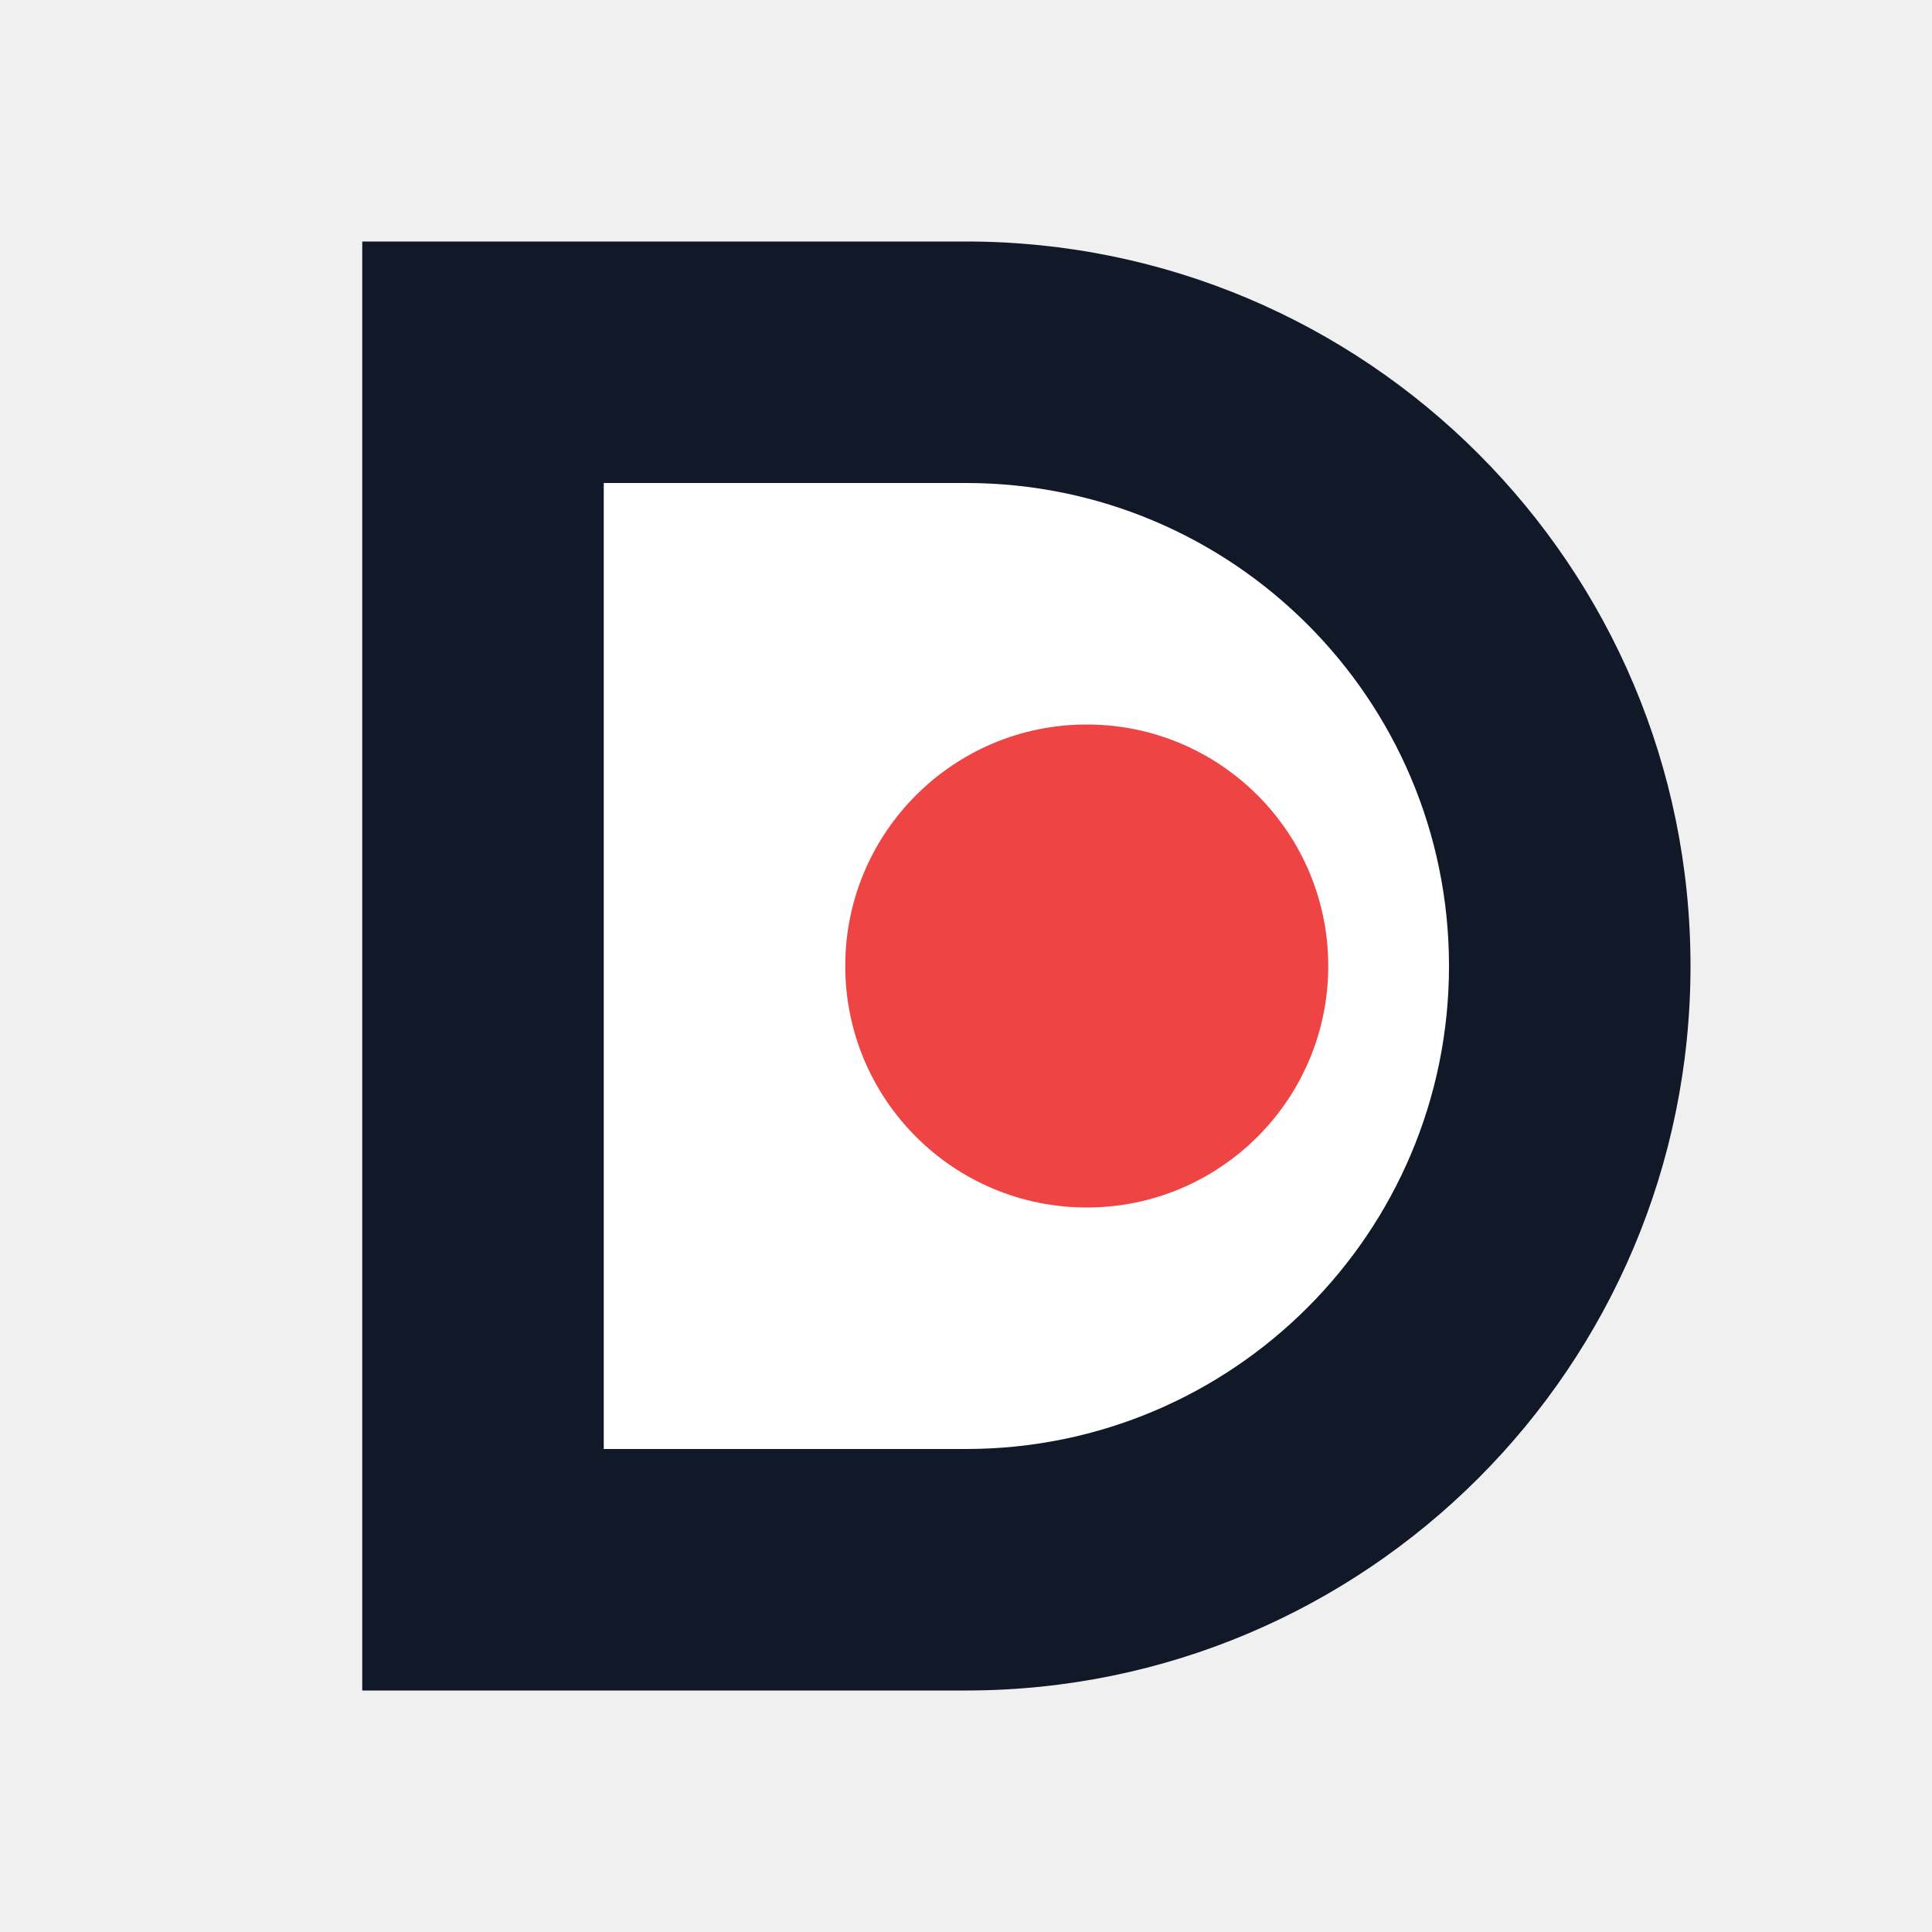
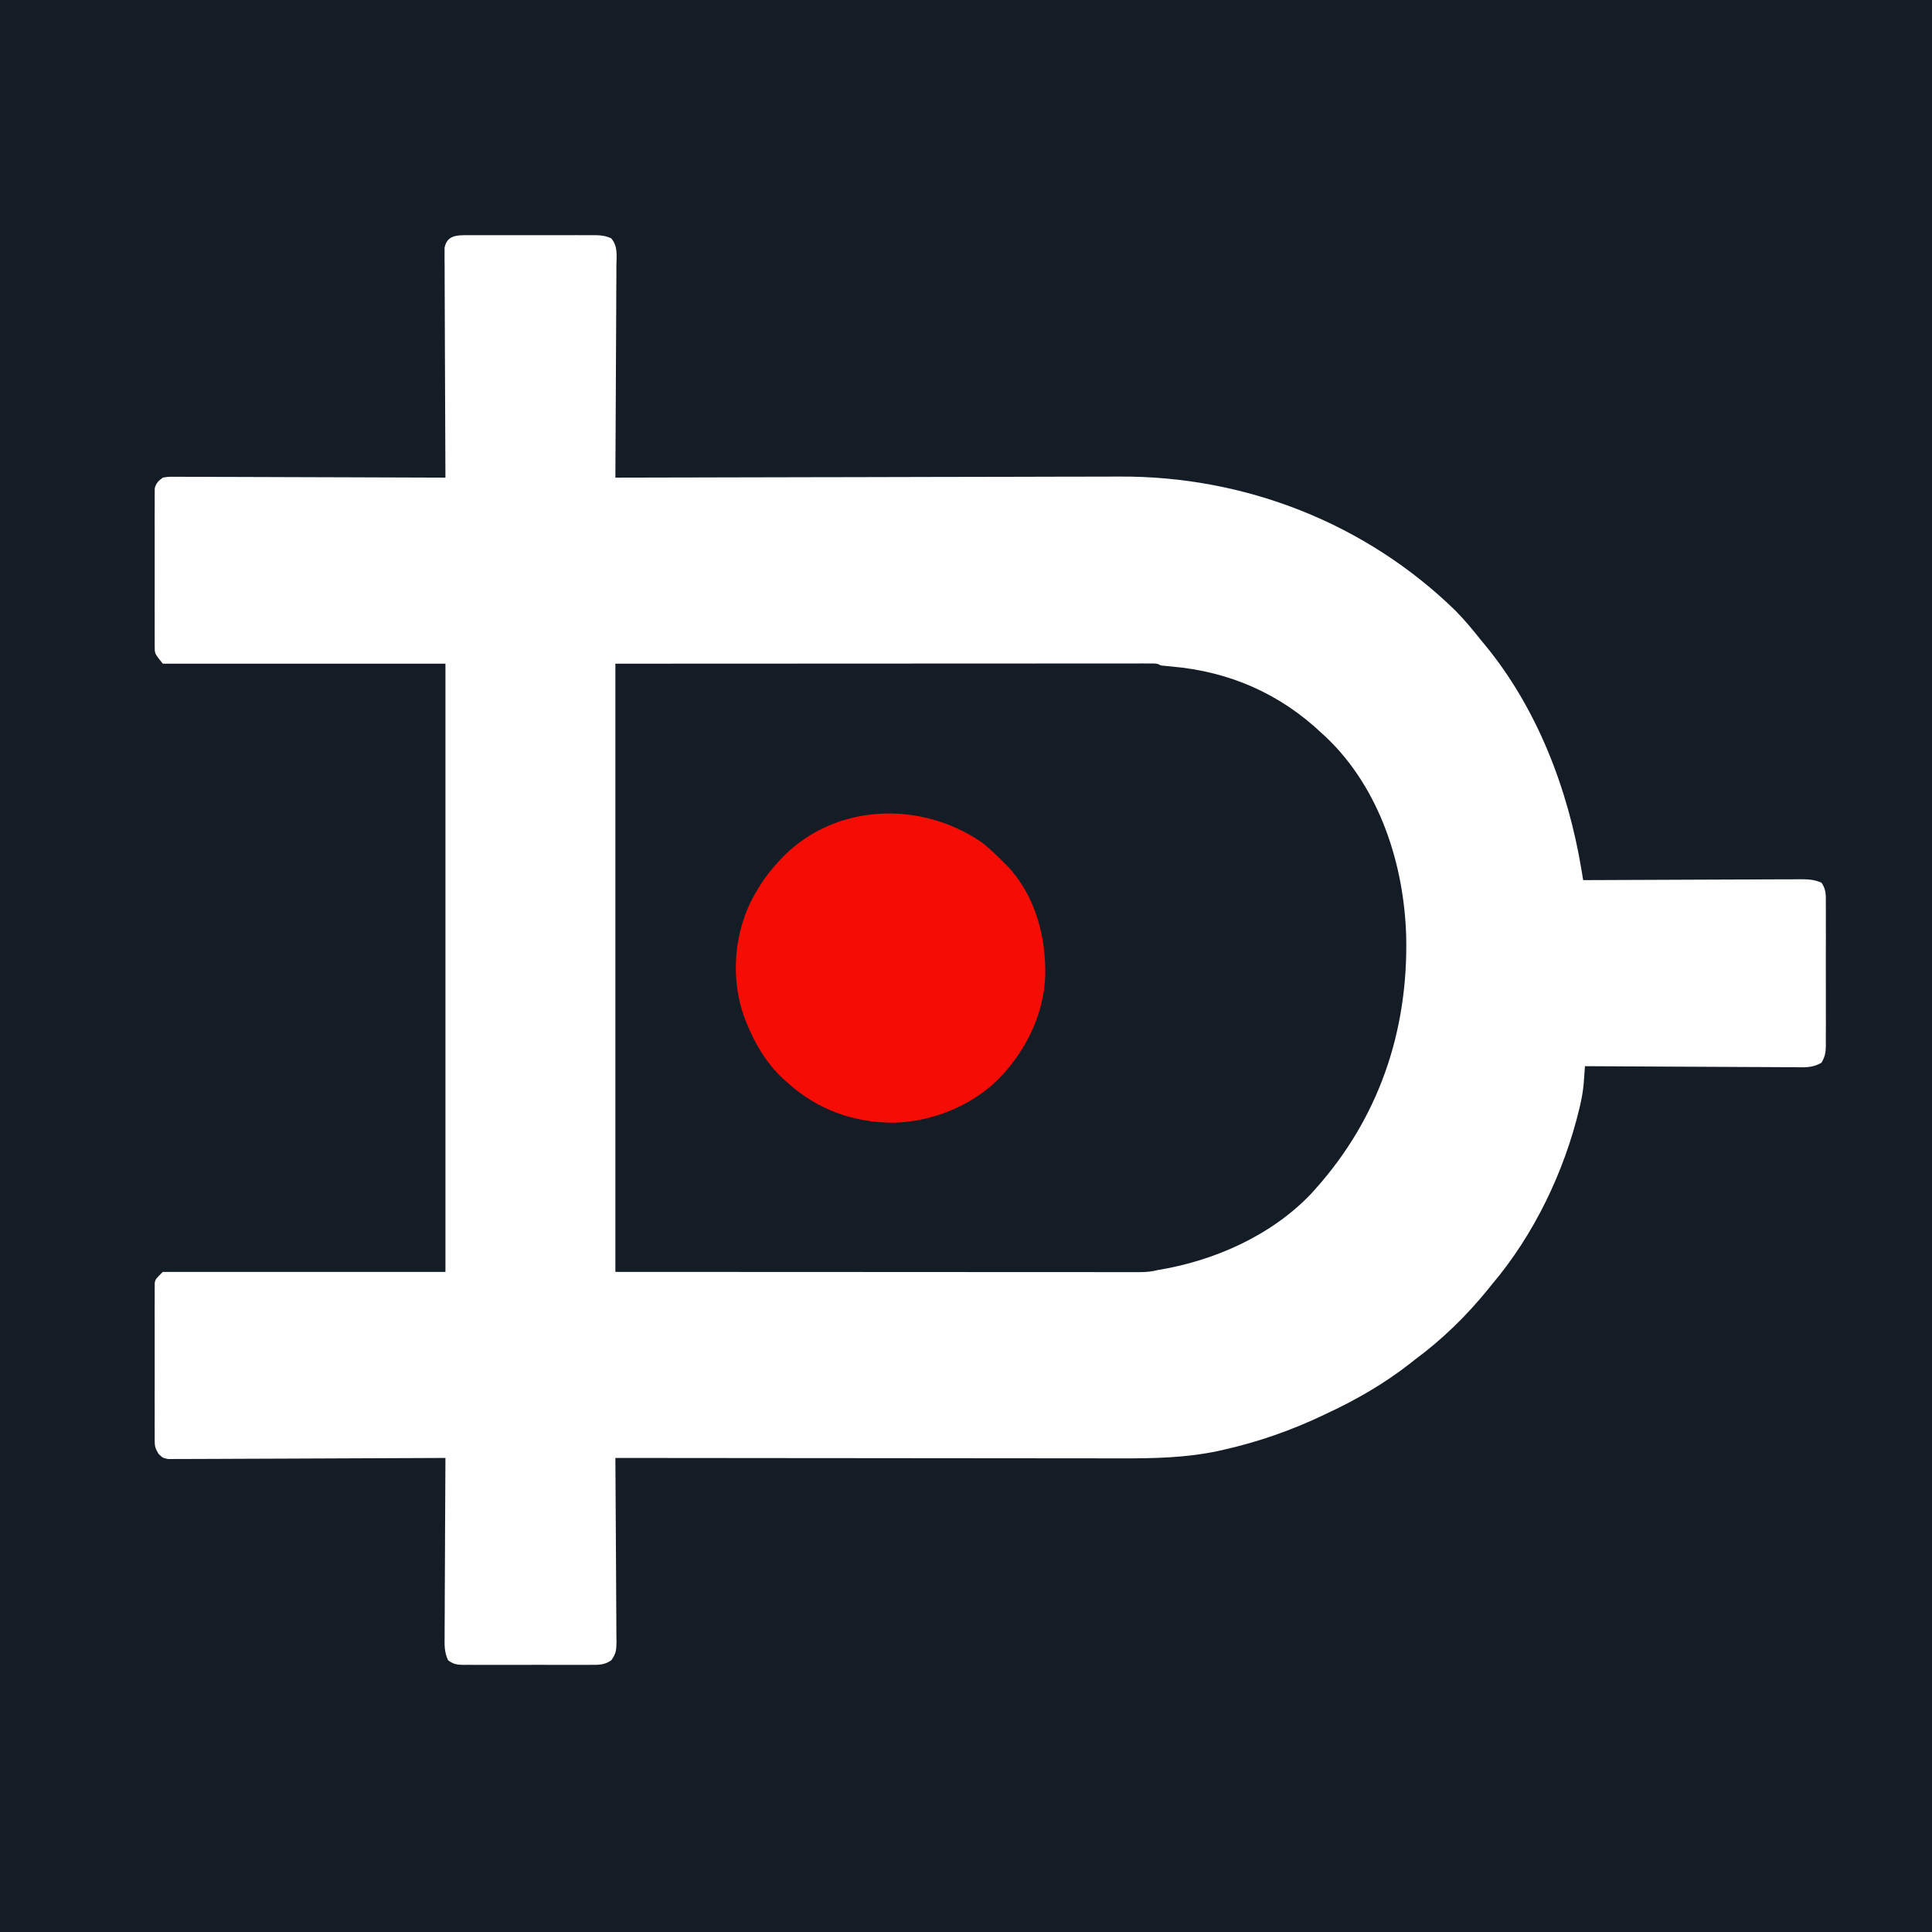
- <svg xmlns="http://www.w3.org/2000/svg" viewBox="0 0 32 32" fill="none">
-   <path d="M6 4h10c6.627 0 12 5.373 12 12s-5.373 12-12 12H6V4z" fill="#111827" />
-   <path d="M10 8h6c4.418 0 8 3.582 8 8s-3.582 8-8 8h-6V8z" fill="white" />
-   <circle cx="18" cy="16" r="4" fill="#EF4444" />
+ <svg xmlns="http://www.w3.org/2000/svg" version="1.1" width="1080" height="1080">
+   <path d="M0 0 C356.4 0 712.8 0 1080 0 C1080 356.4 1080 712.8 1080 1080 C723.6 1080 367.2 1080 0 1080 C0 723.6 0 367.2 0 0 Z " fill="#141D26" transform="translate(0,0)" />
+   <path d="M0 0 C0.831 -0.007 1.663 -0.014 2.519 -0.021 C5.266 -0.039 8.011 -0.027 10.758 -0.014 C12.669 -0.016 14.579 -0.02 16.489 -0.025 C20.493 -0.031 24.497 -0.023 28.501 -0.004 C33.63 0.019 38.759 0.006 43.888 -0.018 C47.834 -0.033 51.779 -0.028 55.724 -0.018 C57.615 -0.015 59.506 -0.018 61.397 -0.028 C64.043 -0.038 66.687 -0.022 69.332 0 C70.502 -0.012 70.502 -0.012 71.695 -0.025 C74.945 0.026 77.478 0.401 80.435 1.769 C84.221 6.302 83.383 11.283 83.298 16.997 C83.299 18.275 83.3 19.554 83.301 20.871 C83.302 24.373 83.273 27.874 83.238 31.376 C83.206 35.037 83.203 38.698 83.198 42.358 C83.182 49.289 83.141 56.22 83.091 63.151 C83.035 71.042 83.007 78.933 82.982 86.824 C82.93 103.056 82.842 119.286 82.731 135.518 C83.373 135.516 84.015 135.514 84.676 135.512 C122.865 135.4 161.053 135.314 199.242 135.262 C203.844 135.256 208.445 135.25 213.047 135.243 C213.963 135.242 214.879 135.24 215.823 135.239 C230.587 135.217 245.352 135.178 260.117 135.132 C275.305 135.085 290.494 135.057 305.683 135.047 C315.029 135.04 324.375 135.019 333.722 134.978 C340.161 134.951 346.6 134.944 353.039 134.95 C356.735 134.953 360.43 134.949 364.126 134.922 C434.323 134.427 502.225 160.88 552.543 210.08 C557.64 215.282 562.217 220.809 566.731 226.518 C567.386 227.305 568.04 228.093 568.715 228.904 C597.996 264.334 615.357 309.768 622.782 354.767 C622.96 355.845 623.138 356.923 623.322 358.033 C623.457 358.853 623.592 359.673 623.731 360.518 C624.396 360.514 625.061 360.51 625.747 360.506 C641.938 360.418 658.13 360.352 674.321 360.31 C682.151 360.29 689.981 360.262 697.812 360.216 C704.636 360.176 711.461 360.15 718.286 360.141 C721.9 360.136 725.513 360.124 729.127 360.095 C733.161 360.062 737.195 360.062 741.229 360.063 C742.427 360.049 743.625 360.035 744.859 360.02 C749.388 360.043 752.814 360.105 756.972 361.977 C759.606 365.781 759.431 369.081 759.378 373.613 C759.386 374.532 759.395 375.451 759.404 376.398 C759.426 379.437 759.412 382.475 759.395 385.514 C759.398 387.626 759.403 389.738 759.409 391.85 C759.417 396.278 759.406 400.705 759.383 405.133 C759.354 410.807 759.37 416.481 759.4 422.155 C759.419 426.517 759.413 430.879 759.4 435.242 C759.396 437.334 759.401 439.426 759.412 441.518 C759.425 444.443 759.406 447.367 759.378 450.293 C759.388 451.157 759.398 452.021 759.408 452.911 C759.339 456.863 758.98 459.088 756.966 462.559 C751.914 465.617 747.117 465.173 741.321 465.085 C740.062 465.086 738.803 465.087 737.506 465.087 C734.062 465.089 730.619 465.059 727.175 465.025 C723.573 464.993 719.971 464.99 716.368 464.984 C709.551 464.969 702.734 464.928 695.916 464.878 C688.153 464.822 680.39 464.794 672.627 464.769 C656.662 464.717 640.696 464.629 624.731 464.518 C624.635 465.847 624.635 465.847 624.538 467.204 C624.451 468.37 624.365 469.537 624.276 470.738 C624.15 472.47 624.15 472.47 624.02 474.237 C623.666 478.252 623.019 482.097 622.106 486.018 C621.934 486.765 621.762 487.513 621.585 488.284 C613.088 523.674 596.27 558.699 572.731 586.518 C571.971 587.46 571.212 588.402 570.43 589.373 C558.48 604.078 544.964 617.264 529.731 628.518 C528.809 629.246 527.887 629.974 526.938 630.725 C512.765 641.819 497.033 650.946 480.731 658.518 C480.066 658.835 479.402 659.152 478.718 659.479 C460.789 668.034 442.052 674.603 422.668 678.955 C421.102 679.307 421.102 679.307 419.504 679.667 C401.189 683.537 383.188 683.804 364.549 683.75 C360.757 683.741 356.966 683.744 353.174 683.746 C346.623 683.747 340.073 683.74 333.523 683.729 C324.052 683.713 314.582 683.708 305.111 683.705 C289.741 683.701 274.372 683.687 259.002 683.668 C244.082 683.65 229.163 683.636 214.243 683.627 C213.322 683.627 212.4 683.626 211.451 683.626 C206.827 683.623 202.204 683.621 197.58 683.618 C159.297 683.598 121.014 683.562 82.731 683.518 C82.735 684.08 82.74 684.642 82.745 685.222 C82.855 698.909 82.938 712.597 82.99 726.285 C83.016 732.905 83.051 739.524 83.108 746.143 C83.162 752.53 83.192 758.916 83.205 765.303 C83.214 767.741 83.232 770.179 83.259 772.617 C83.296 776.029 83.301 779.44 83.298 782.852 C83.316 783.863 83.334 784.874 83.353 785.915 C83.318 790.573 83.256 792.802 80.435 796.644 C76.786 799.172 73.62 799.22 69.332 799.165 C68.499 799.173 67.666 799.182 66.807 799.191 C64.061 799.213 61.317 799.199 58.571 799.182 C56.659 799.185 54.748 799.19 52.836 799.196 C48.834 799.204 44.832 799.193 40.83 799.169 C35.699 799.141 30.57 799.157 25.439 799.187 C21.494 799.205 17.549 799.2 13.603 799.187 C11.711 799.183 9.819 799.187 7.928 799.199 C5.284 799.212 2.643 799.192 0 799.165 C-0.782 799.175 -1.564 799.185 -2.369 799.195 C-5.884 799.127 -7.926 798.776 -10.758 796.644 C-12.983 792.041 -12.795 787.903 -12.723 782.852 C-12.724 781.779 -12.725 780.705 -12.725 779.599 C-12.722 776.055 -12.691 772.511 -12.66 768.967 C-12.652 766.508 -12.647 764.049 -12.643 761.59 C-12.627 755.12 -12.588 748.651 -12.544 742.182 C-12.503 735.58 -12.485 728.978 -12.465 722.375 C-12.422 709.422 -12.354 696.47 -12.269 683.518 C-13.08 683.522 -13.89 683.527 -14.726 683.532 C-34.438 683.642 -54.151 683.725 -73.864 683.777 C-83.397 683.802 -92.93 683.838 -102.463 683.895 C-110.77 683.945 -119.078 683.977 -127.386 683.988 C-131.786 683.995 -136.185 684.01 -140.585 684.046 C-144.726 684.08 -148.865 684.091 -153.005 684.083 C-154.526 684.084 -156.047 684.094 -157.567 684.114 C-159.642 684.138 -161.715 684.133 -163.79 684.119 C-164.951 684.123 -166.113 684.128 -167.31 684.133 C-170.269 683.518 -170.269 683.518 -172.642 681.241 C-174.229 678.586 -174.771 677.359 -174.777 674.337 C-174.794 673.136 -174.794 673.136 -174.811 671.911 C-174.799 670.615 -174.799 670.615 -174.787 669.293 C-174.794 668.372 -174.801 667.451 -174.808 666.502 C-174.826 663.464 -174.814 660.427 -174.801 657.389 C-174.803 655.275 -174.807 653.162 -174.812 651.049 C-174.818 646.623 -174.809 642.198 -174.791 637.772 C-174.768 632.096 -174.781 626.422 -174.805 620.746 C-174.82 616.384 -174.815 612.022 -174.805 607.66 C-174.802 605.567 -174.805 603.474 -174.814 601.381 C-174.825 598.458 -174.809 595.536 -174.787 592.613 C-174.795 591.747 -174.803 590.881 -174.811 589.989 C-174.8 589.191 -174.789 588.393 -174.777 587.572 C-174.776 586.881 -174.774 586.191 -174.773 585.479 C-174.269 583.518 -174.269 583.518 -170.269 579.518 C-118.129 579.518 -65.989 579.518 -12.269 579.518 C-12.269 467.318 -12.269 355.118 -12.269 239.518 C-64.409 239.518 -116.549 239.518 -170.269 239.518 C-174.769 233.892 -174.769 233.892 -174.777 230.337 C-174.789 229.536 -174.8 228.736 -174.811 227.911 C-174.803 227.047 -174.795 226.183 -174.787 225.293 C-174.794 224.372 -174.801 223.451 -174.808 222.502 C-174.826 219.464 -174.814 216.427 -174.801 213.389 C-174.803 211.275 -174.807 209.162 -174.812 207.049 C-174.818 202.623 -174.809 198.198 -174.791 193.772 C-174.768 188.096 -174.781 182.422 -174.805 176.746 C-174.82 172.384 -174.815 168.022 -174.805 163.66 C-174.802 161.567 -174.805 159.474 -174.814 157.381 C-174.825 154.458 -174.809 151.536 -174.787 148.613 C-174.795 147.747 -174.803 146.881 -174.811 145.989 C-174.8 145.191 -174.789 144.393 -174.777 143.572 C-174.776 142.881 -174.774 142.191 -174.773 141.479 C-174.009 138.505 -172.709 137.344 -170.269 135.518 C-167.31 135.025 -167.31 135.025 -163.79 135.037 C-163.141 135.033 -162.493 135.03 -161.824 135.026 C-159.653 135.02 -157.483 135.042 -155.311 135.063 C-153.754 135.065 -152.197 135.064 -150.64 135.062 C-146.413 135.061 -142.186 135.084 -137.959 135.112 C-133.541 135.137 -129.124 135.139 -124.706 135.144 C-116.341 135.157 -107.976 135.189 -99.611 135.23 C-90.087 135.274 -80.564 135.296 -71.04 135.316 C-51.45 135.358 -31.86 135.428 -12.269 135.518 C-12.273 134.846 -12.277 134.175 -12.28 133.483 C-12.369 117.15 -12.435 100.817 -12.477 84.484 C-12.497 76.585 -12.525 68.687 -12.571 60.789 C-12.611 53.905 -12.637 47.021 -12.646 40.137 C-12.651 36.492 -12.663 32.847 -12.692 29.201 C-12.724 25.133 -12.725 21.065 -12.723 16.997 C-12.738 15.787 -12.752 14.576 -12.767 13.329 C-12.761 12.221 -12.756 11.113 -12.75 9.972 C-12.754 9.01 -12.758 8.047 -12.761 7.056 C-11.413 0.103 -6.024 -0.062 0 0 Z " fill="#FEFEFE" transform="translate(261.2693,131.4824)" />
+   <path d="M0 0 C49.954 -0.021 99.907 -0.041 151.375 -0.062 C175.076 -0.076 175.076 -0.076 199.255 -0.09 C218.48 -0.095 218.48 -0.095 227.466 -0.095 C233.772 -0.096 240.077 -0.1 246.383 -0.106 C253.648 -0.112 260.912 -0.115 268.176 -0.113 C271.896 -0.113 275.615 -0.114 279.335 -0.119 C283.309 -0.125 287.283 -0.123 291.256 -0.12 C292.429 -0.123 293.602 -0.126 294.81 -0.129 C295.87 -0.127 296.93 -0.125 298.022 -0.123 C298.942 -0.123 299.861 -0.124 300.809 -0.124 C303 0 303 0 305 1 C307.004 1.213 309.008 1.42 311.016 1.594 C343.215 4.423 371.387 16.661 395 39 C395.812 39.748 396.624 40.495 397.461 41.266 C427.227 69.623 440.927 112.244 442.071 152.49 C443.237 205.684 426.619 254.366 391 294 C390.097 295.013 390.097 295.013 389.176 296.047 C366.819 319.699 334.649 333.879 303 339 C301.822 339.26 301.822 339.26 300.62 339.526 C297.928 340.013 295.464 340.124 292.731 340.123 C291.682 340.125 290.634 340.127 289.554 340.129 C288.409 340.126 287.265 340.123 286.085 340.12 C284.867 340.121 283.649 340.122 282.394 340.123 C279.009 340.124 275.624 340.121 272.239 340.116 C268.534 340.112 264.829 340.113 261.124 340.114 C253.931 340.114 246.739 340.11 239.546 340.103 C231.226 340.096 222.907 340.095 214.588 340.095 C192.621 340.089 170.654 340.075 148.688 340.062 C75.087 340.032 75.087 340.032 0 340 C0 227.8 0 115.6 0 0 Z " fill="#141D26" transform="translate(344,371)" />
+   <path d="M0 0 C4.26 3.397 8.148 7.153 12 11 C12.669 11.657 13.338 12.315 14.027 12.992 C29.699 29.553 35.818 52.484 35.285 74.68 C34.448 94.517 26.022 113.197 13 128 C12 129.143 12 129.143 10.98 130.309 C-4.094 146.446 -26.666 155.779 -48.575 156.597 C-71.237 156.816 -92.172 149.419 -109 134 C-109.754 133.337 -110.508 132.675 -111.285 131.992 C-120.71 123.231 -127.308 111.906 -132 100 C-132.295 99.255 -132.59 98.51 -132.895 97.742 C-140.277 77.449 -138.967 53.884 -129.945 34.387 C-125.905 26.191 -121.191 18.757 -115 12 C-114.337 11.246 -113.675 10.492 -112.992 9.715 C-83.473 -22.037 -34.721 -23.941 0 0 Z " fill="#F50C05" transform="translate(549,471)" />
</svg>
